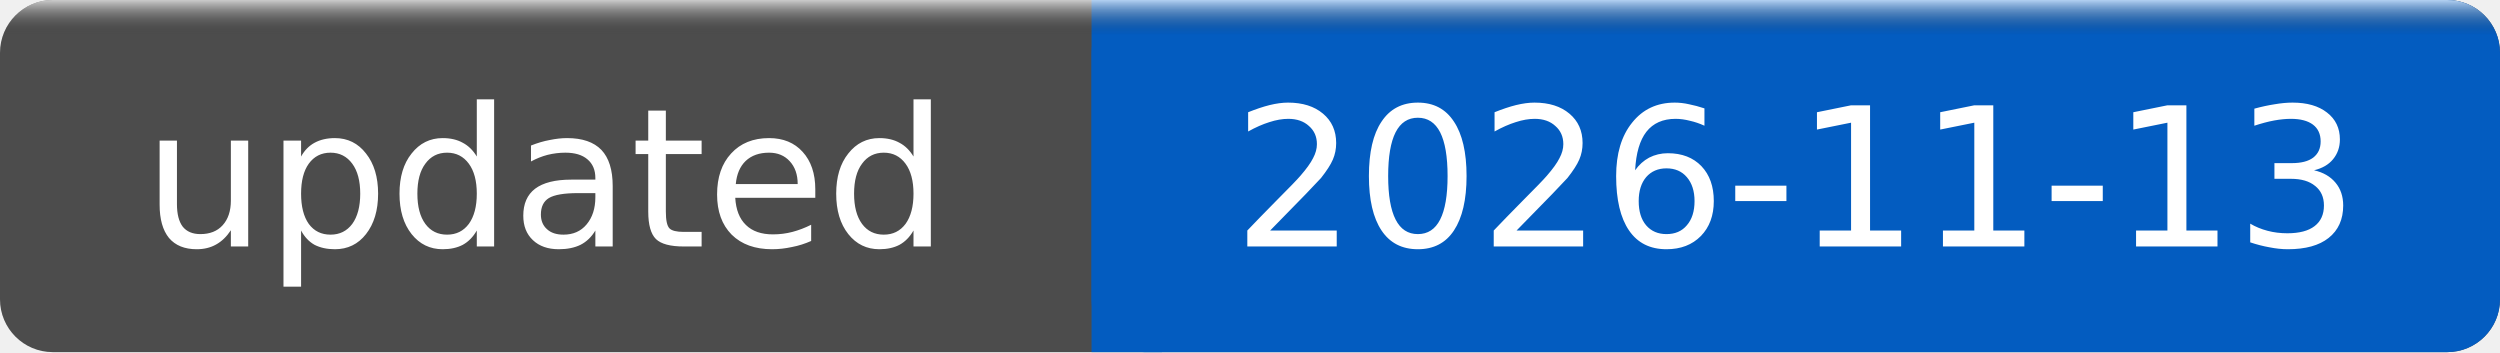
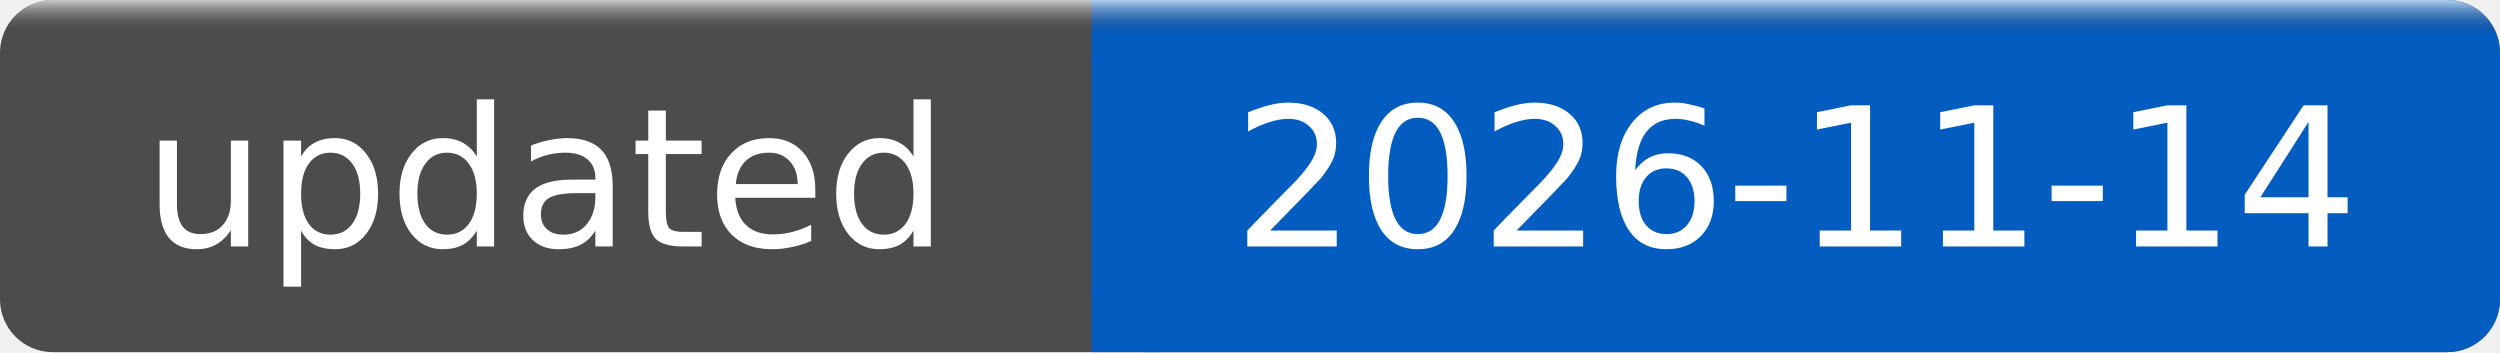
- <svg xmlns="http://www.w3.org/2000/svg" width="142" height="20" role="img" aria-label="updated: 2026-11-13">
+ <svg xmlns="http://www.w3.org/2000/svg" width="142" height="20" role="img" aria-label="updated: 2026-11-14">
  <linearGradient id="a" x2="0" y2="100%">
    <stop offset="0" stop-color="#fff" stop-opacity=".7" />
    <stop offset=".1" stop-opacity=".1" />
    <stop offset=".9" stop-opacity=".1" />
  </linearGradient>
  <rect rx="3" width="142" height="20" fill="#555" />
  <rect rx="3" x="62" width="80" height="20" fill="#0366d6" />
  <path fill="#0366d6" d="M62 0h4v20h-4z" />
  <rect rx="3" width="142" height="20" fill="url(#a)" />
  <g fill="#fff" text-anchor="middle" font-family="DejaVu Sans,Verdana,Geneva,sans-serif" font-size="11">
    <text x="31.0" y="14">updated</text>
-     <text x="102.0" y="14">2026-11-13</text>
+     <text x="102.0" y="14">2026-11-14</text>
  </g>
</svg>
